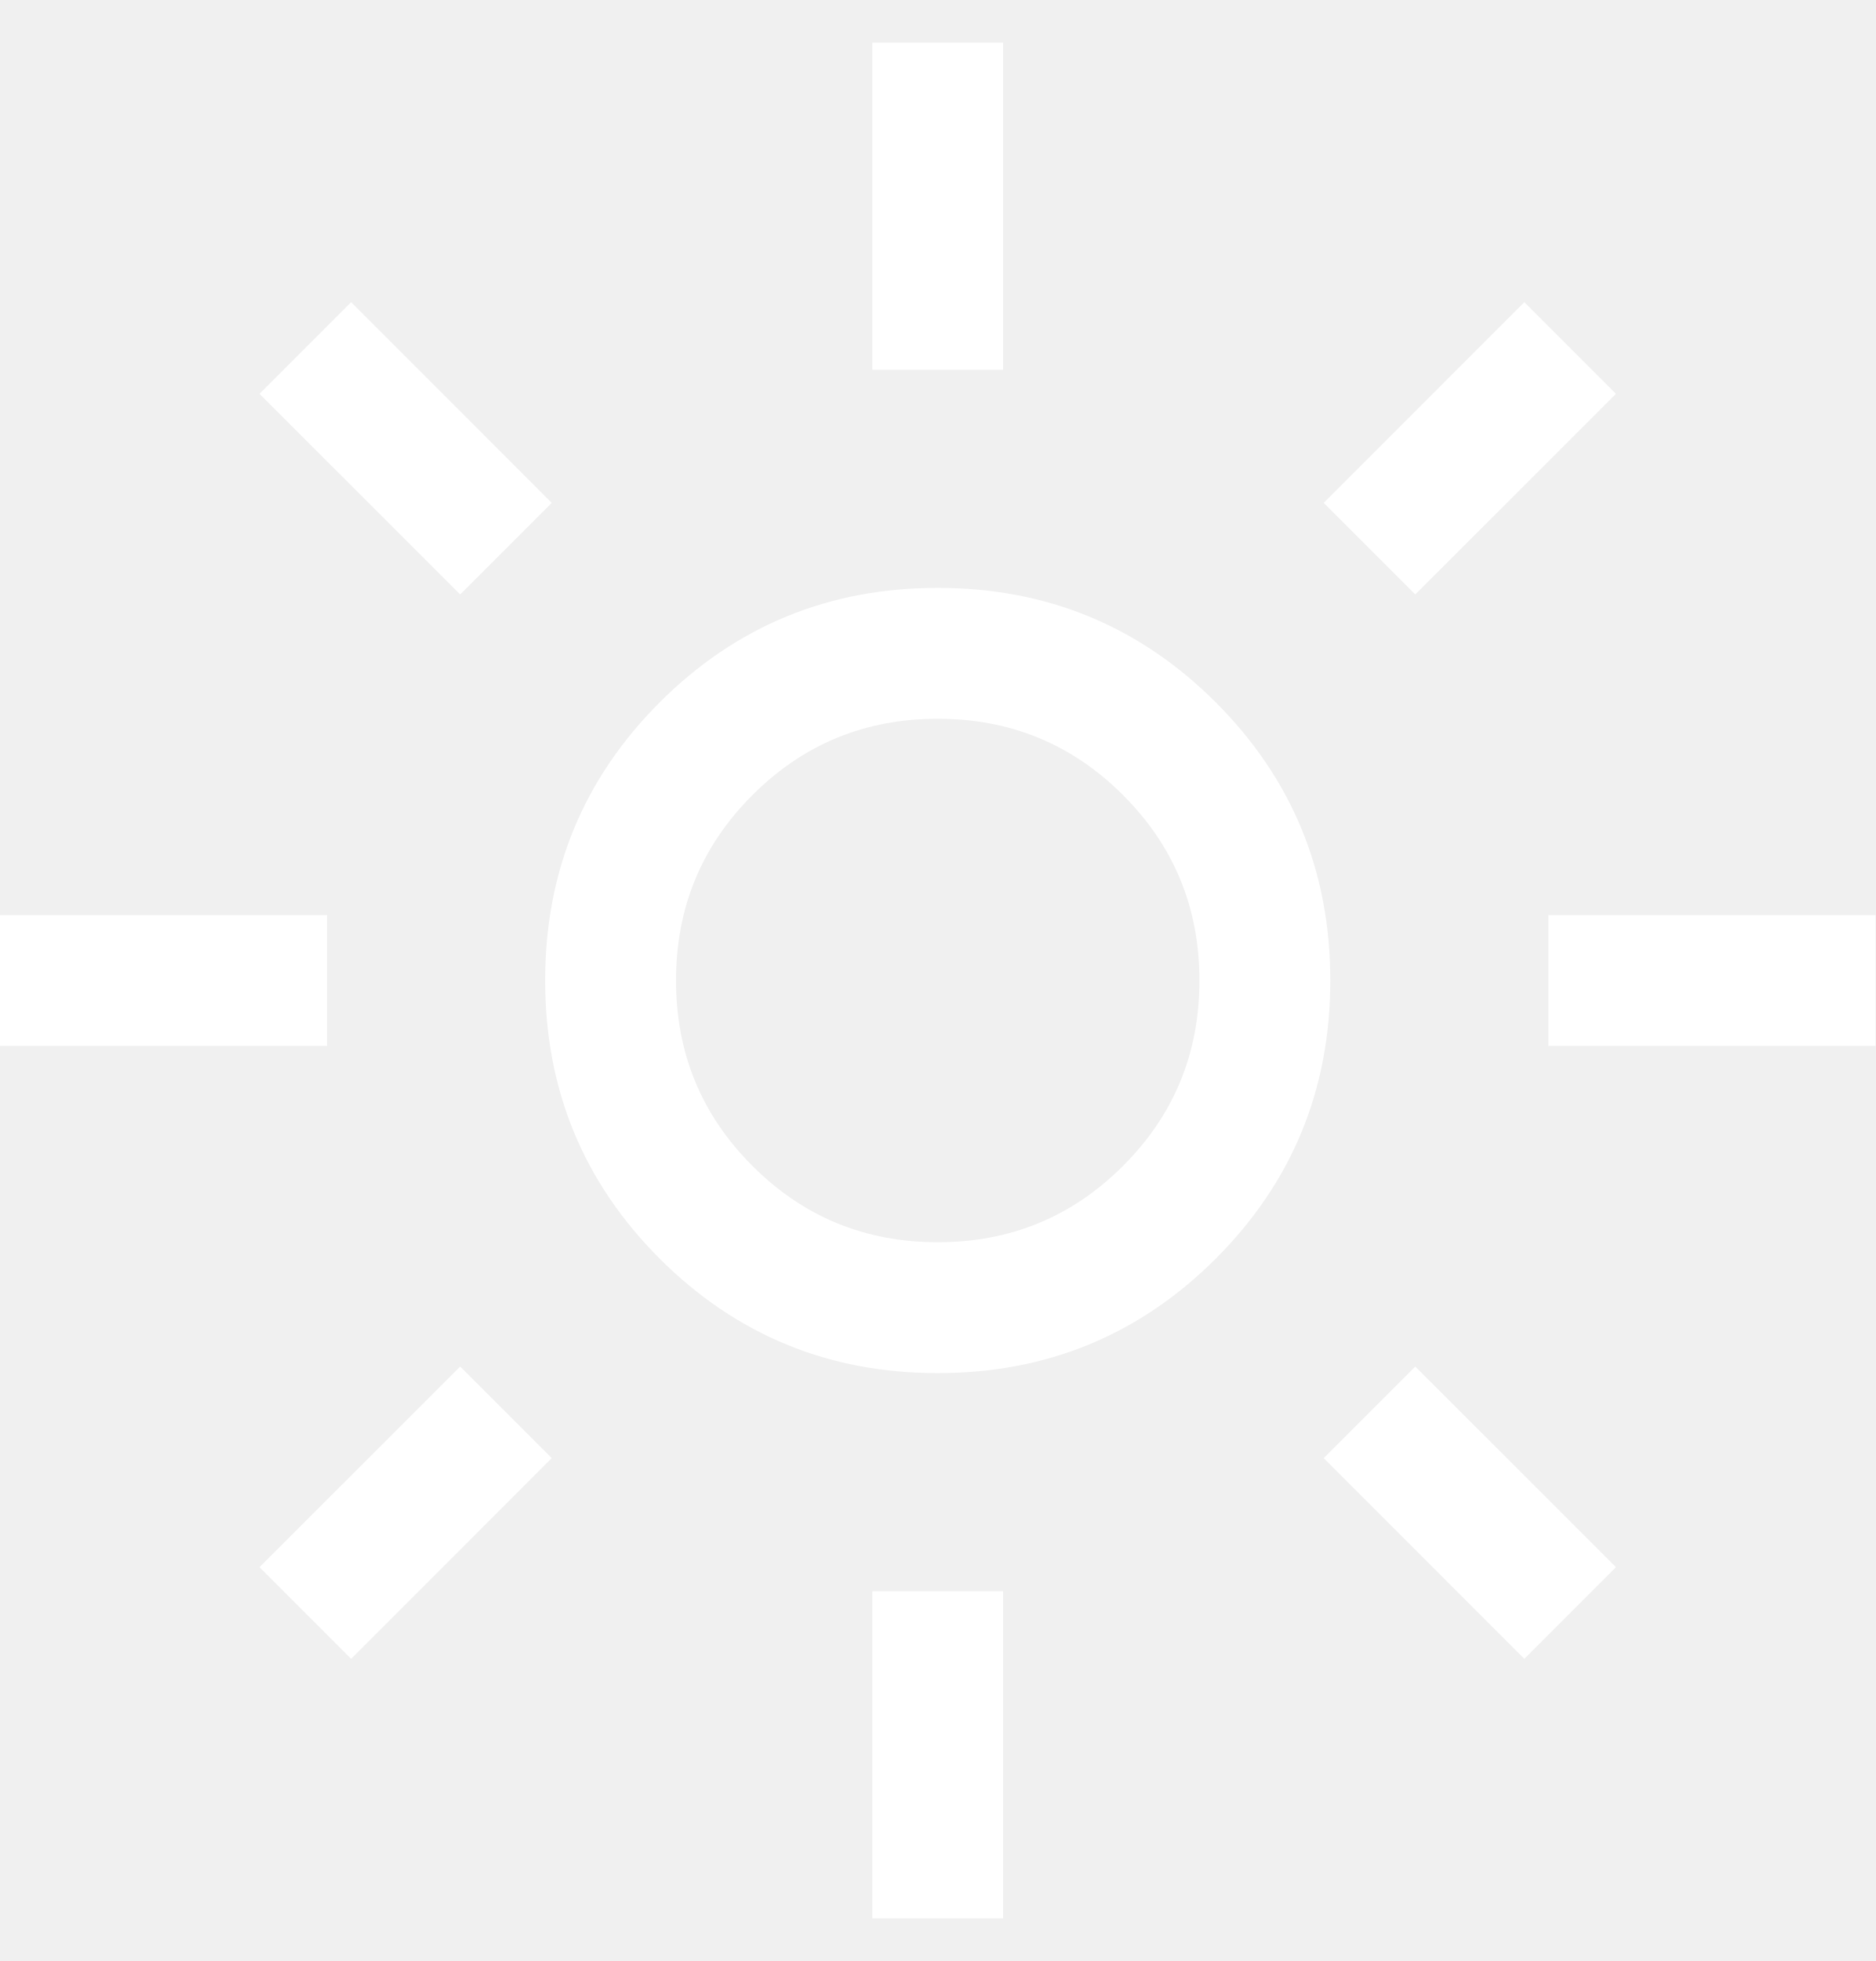
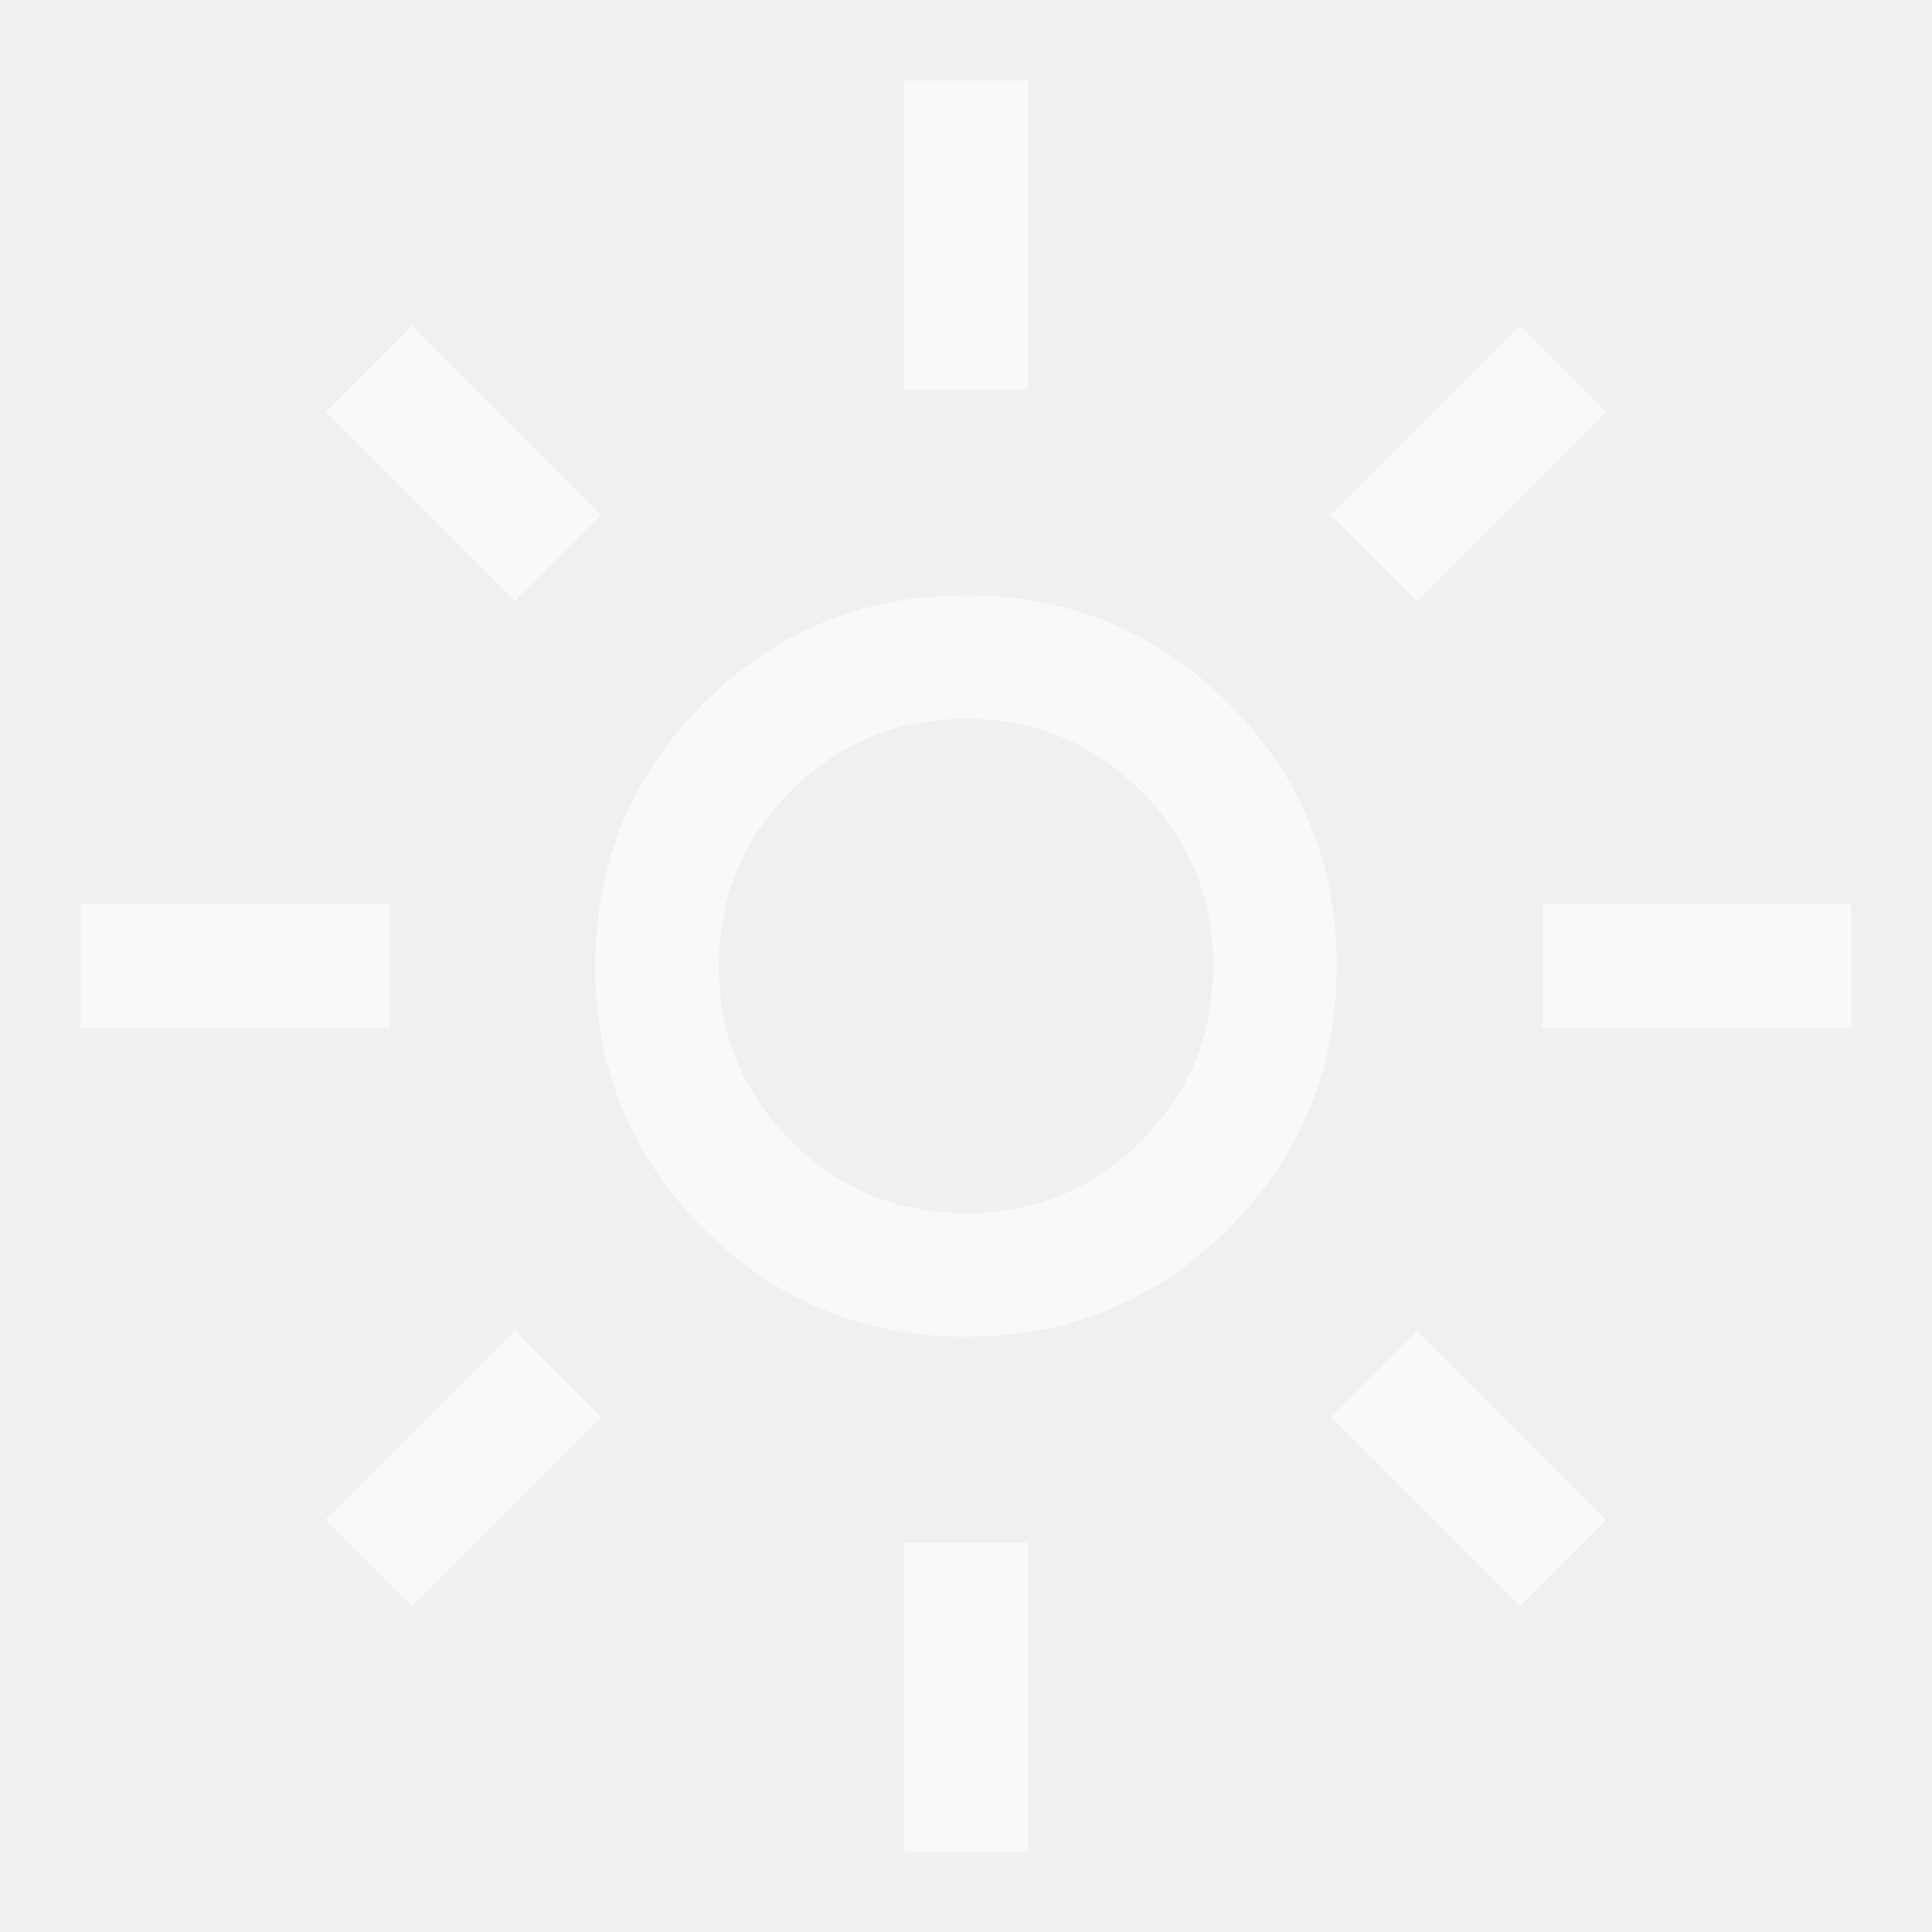
- <svg xmlns="http://www.w3.org/2000/svg" width="22" height="23" viewBox="0 0 22 23" fill="none">
-   <path d="M11 14.57C11.853 14.57 12.578 14.271 13.174 13.674C13.771 13.078 14.07 12.353 14.07 11.5C14.07 10.647 13.771 9.922 13.174 9.326C12.578 8.729 11.853 8.43 11 8.43C10.147 8.43 9.422 8.729 8.826 9.326C8.229 9.922 7.93 10.647 7.93 11.5C7.93 12.353 8.229 13.078 8.826 13.674C9.422 14.271 10.147 14.57 11 14.57ZM11 16.105C9.721 16.105 8.634 15.657 7.738 14.762C6.843 13.866 6.395 12.779 6.395 11.5C6.395 10.221 6.843 9.134 7.738 8.238C8.634 7.343 9.721 6.895 11 6.895C12.279 6.895 13.366 7.343 14.262 8.238C15.157 9.134 15.605 10.221 15.605 11.5C15.605 12.779 15.157 13.866 14.262 14.762C13.366 15.657 12.279 16.105 11 16.105ZM0 12.267V10.733H3.837V12.267H0ZM18.163 12.267V10.733H22V12.267H18.163ZM10.233 4.337V0.5H11.767V4.337H10.233ZM10.233 22.5V18.663H11.767V22.5H10.233ZM5.398 6.972L3.044 4.619L4.119 3.544L6.472 5.898L5.398 6.972ZM17.881 19.456L15.528 17.102L16.602 16.028L18.956 18.381L17.881 19.456ZM16.602 6.972L15.528 5.898L17.881 3.544L18.956 4.619L16.602 6.972ZM4.119 19.456L3.044 18.381L5.398 16.028L6.472 17.102L4.119 19.456Z" fill="white" />
+ <svg xmlns="http://www.w3.org/2000/svg" width="24" height="24" viewBox="0 0 24 24" fill="none">
+   <g opacity="0.6">
+     <path d="M12 15.07C12.853 15.07 13.578 14.771 14.174 14.174C14.771 13.578 15.07 12.853 15.07 12C15.07 11.147 14.771 10.422 14.174 9.826C13.578 9.229 12.853 8.93 12 8.93C11.147 8.93 10.422 9.229 9.826 9.826C9.229 10.422 8.93 11.147 8.93 12C8.93 12.853 9.229 13.578 9.826 14.174C10.422 14.771 11.147 15.07 12 15.07ZM12 16.605C10.721 16.605 9.634 16.157 8.738 15.262C7.843 14.366 7.395 13.279 7.395 12C7.395 10.721 7.843 9.634 8.738 8.738C9.634 7.843 10.721 7.395 12 7.395C13.279 7.395 14.366 7.843 15.262 8.738C16.157 9.634 16.605 10.721 16.605 12C16.605 13.279 16.157 14.366 15.262 15.262C14.366 16.157 13.279 16.605 12 16.605ZM1 12.767V11.233H4.837V12.767H1ZM19.163 12.767V11.233H23V12.767H19.163ZM11.233 4.837V1H12.767V4.837H11.233ZM11.233 23V19.163H12.767V23H11.233ZM6.398 7.472L4.044 5.119L5.119 4.044L7.472 6.398L6.398 7.472ZM18.881 19.956L16.528 17.602L17.602 16.528L19.956 18.881L18.881 19.956ZM17.602 7.472L16.528 6.398L18.881 4.044L19.956 5.119L17.602 7.472ZM5.119 19.956L4.044 18.881L6.398 16.528L7.472 17.602L5.119 19.956Z" fill="white" />
+   </g>
</svg>
